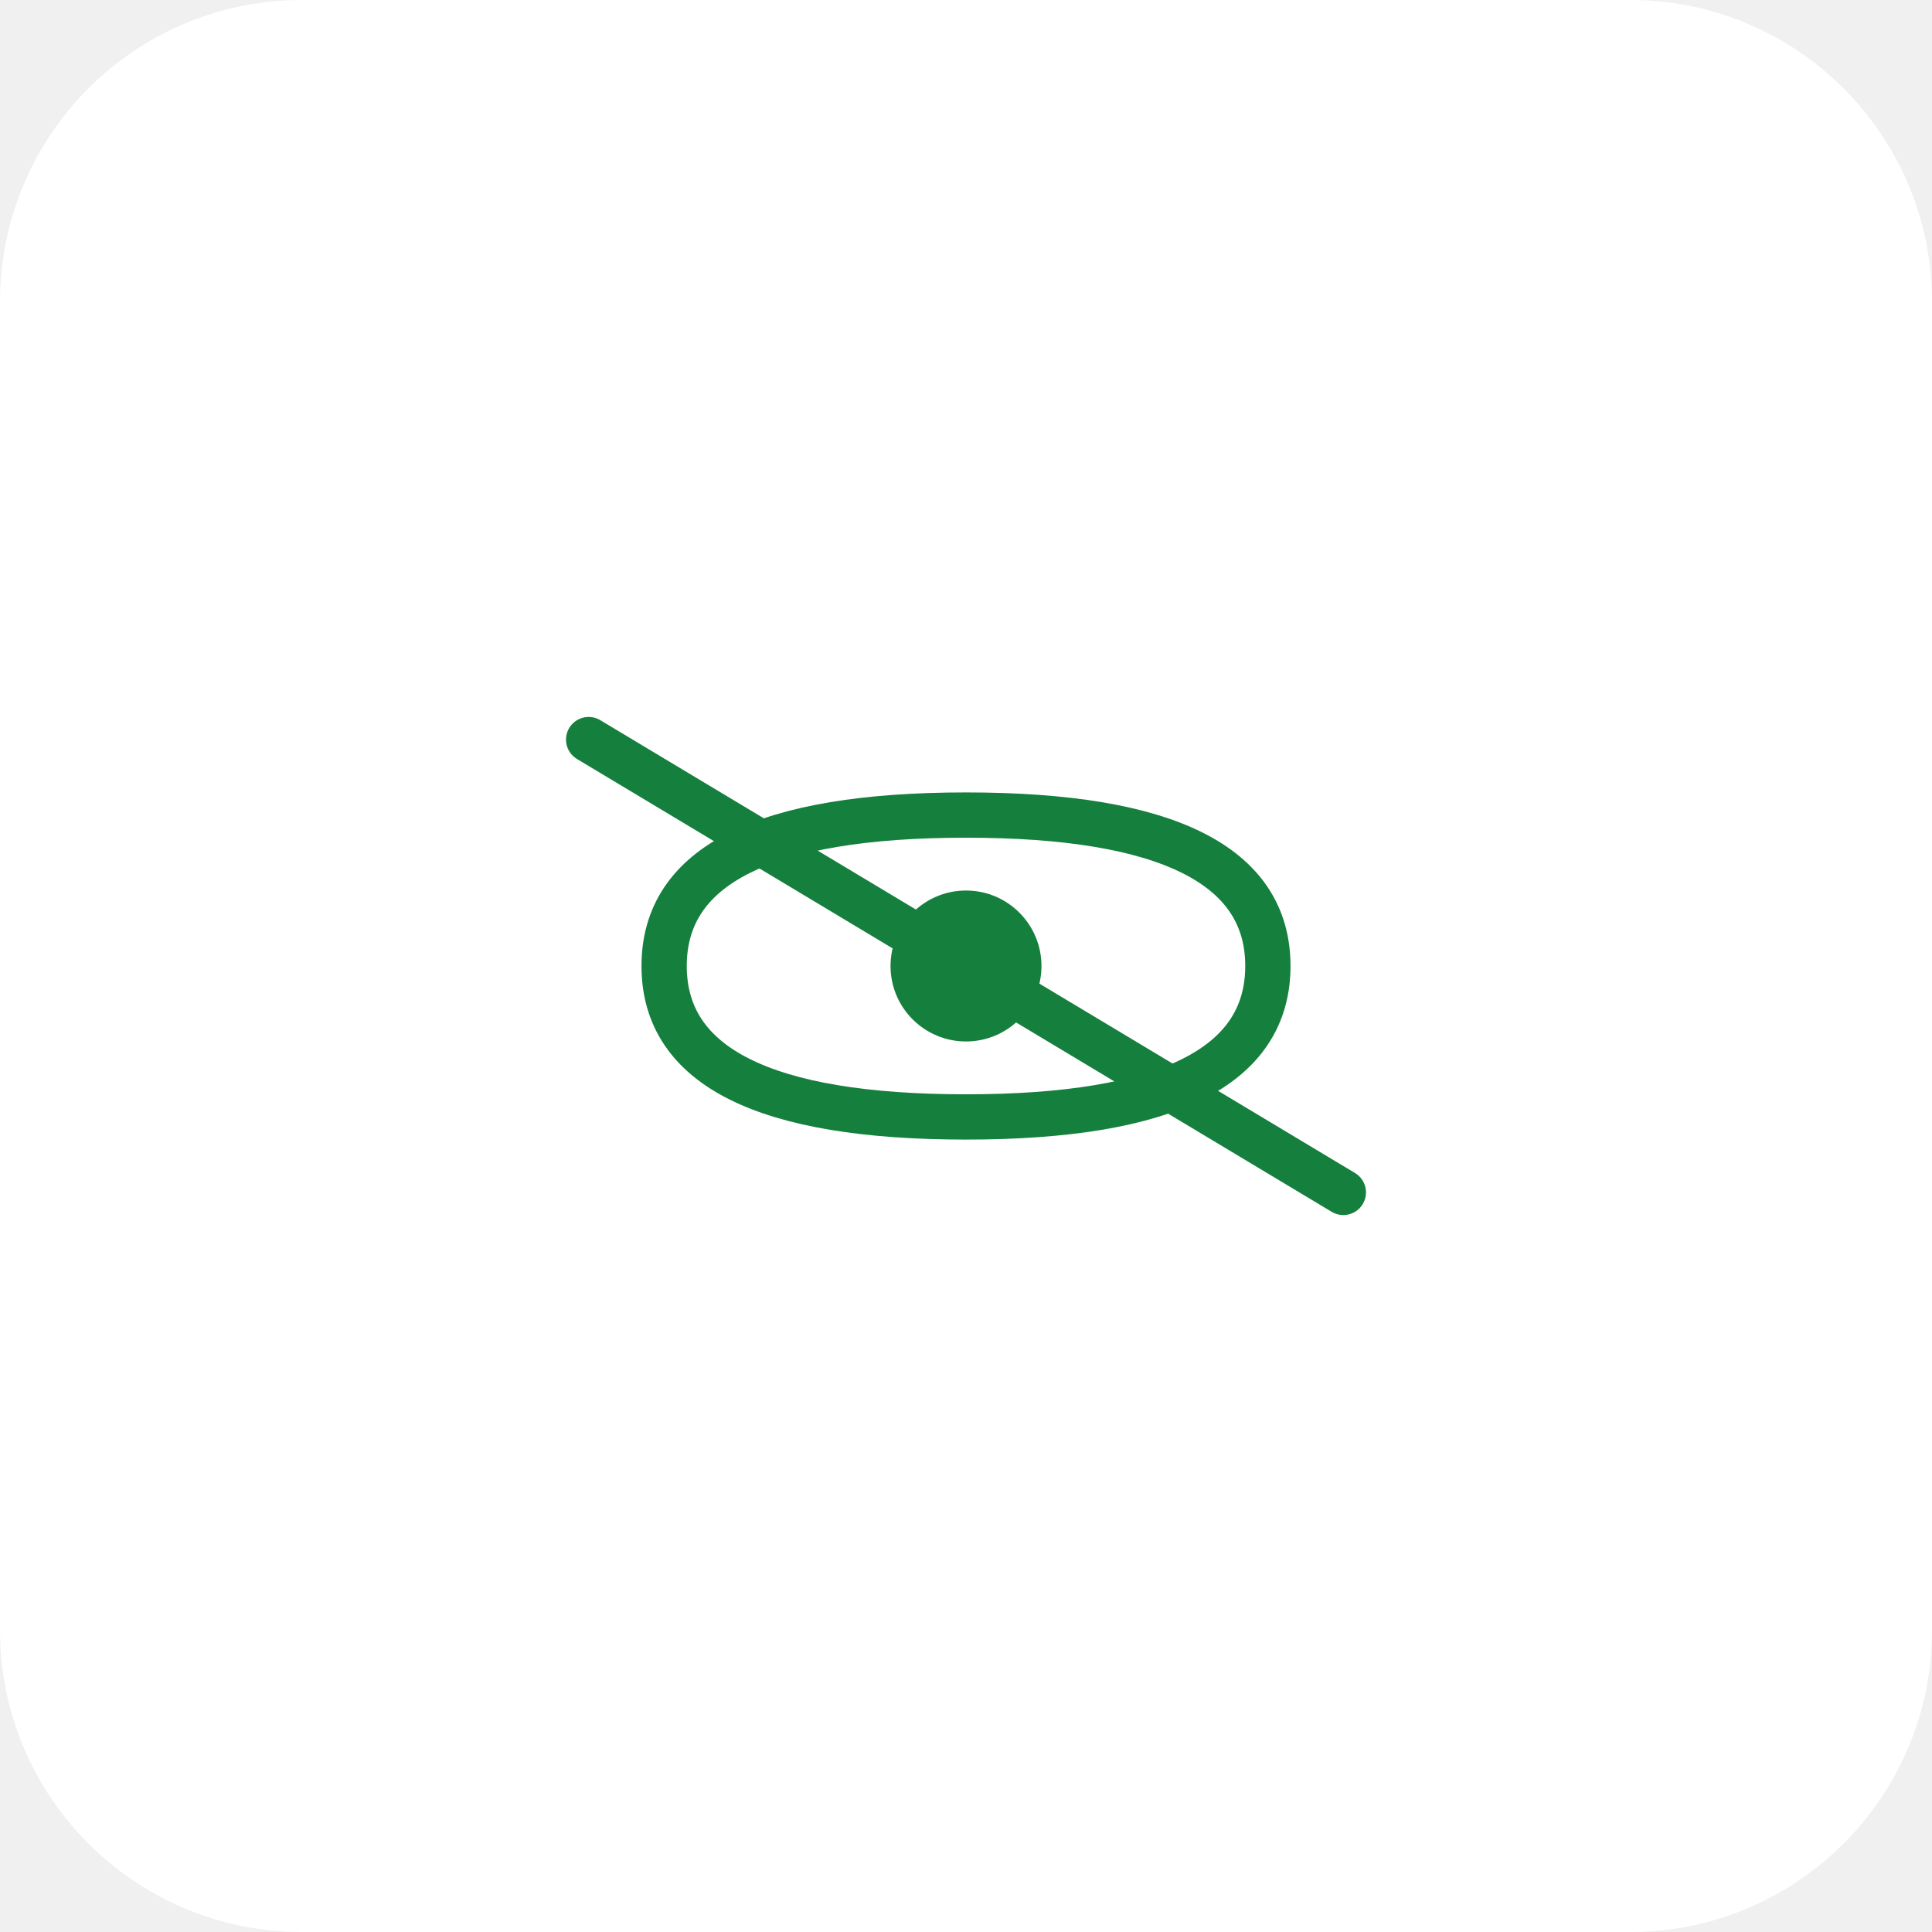
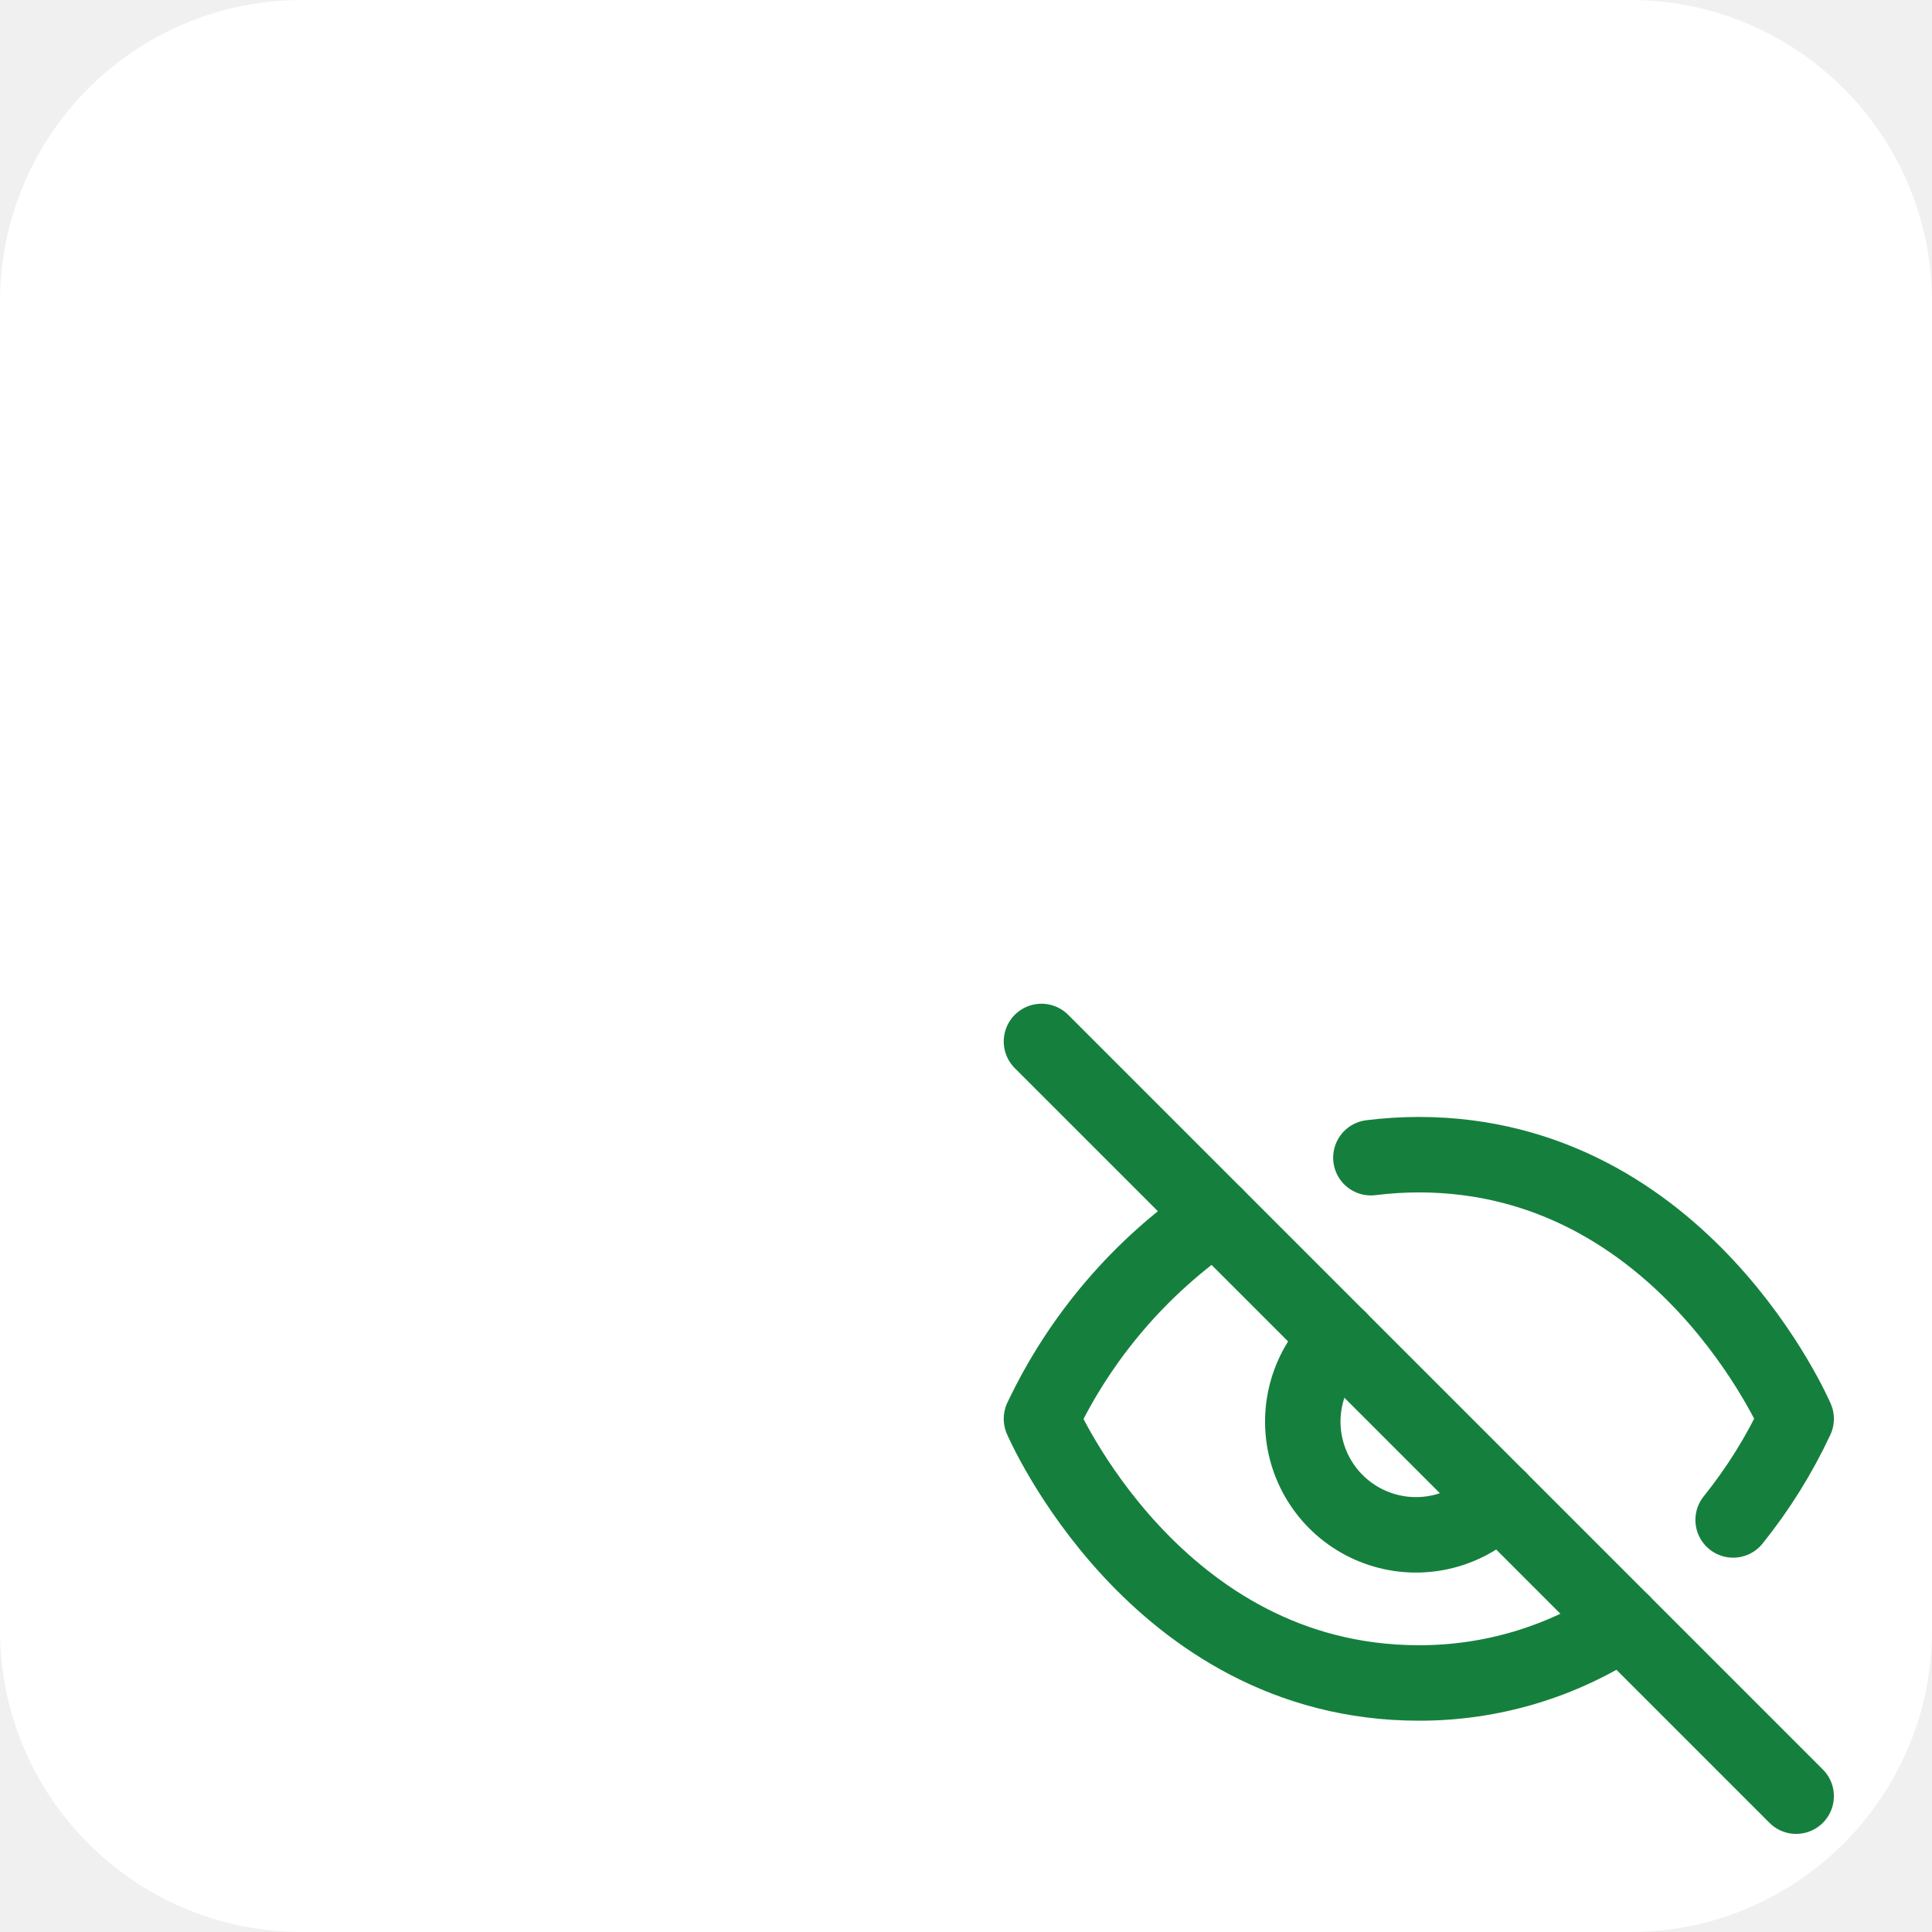
<svg xmlns="http://www.w3.org/2000/svg" width="512" height="512" viewBox="0 0 512 512">
  <rect width="512" height="512" fill="white" rx="80" />
-   <g transform="translate(256, 256)">
-     <path d="M -80 0 Q -80 -40 0 -40 Q 80 -40 80 0 Q 80 40 0 40 Q -80 40 -80 0 Z" fill="none" stroke="#15803d" stroke-width="12" />
-     <circle cx="0" cy="0" r="20" fill="#15803d" />
-     <line x1="-100" y1="-60" x2="100" y2="60" stroke="#15803d" stroke-width="12" stroke-linecap="round" />
+   <g transform="translate(256, 256) scale(10)">
+     <path d="M9.88 9.88a3 3 0 1 0 4.24 4.24" fill="none" stroke="#15803d" stroke-width="2" stroke-linecap="round" stroke-linejoin="round" />
+     <path d="M10.73 5.08A10.43 10.43 0 0 1 12 5c7 0 10 7 10 7a13.16 13.16 0 0 1-1.67 2.68" fill="none" stroke="#15803d" stroke-width="2" stroke-linecap="round" stroke-linejoin="round" />
+     <path d="M6.61 6.61A13.526 13.526 0 0 0 2 12s3 7 10 7a9.74 9.74 0 0 0 5.39-1.61" fill="none" stroke="#15803d" stroke-width="2" stroke-linecap="round" stroke-linejoin="round" />
+     <line x1="2" y1="2" x2="22" y2="22" stroke="#15803d" stroke-width="2" stroke-linecap="round" stroke-linejoin="round" />
  </g>
</svg>
